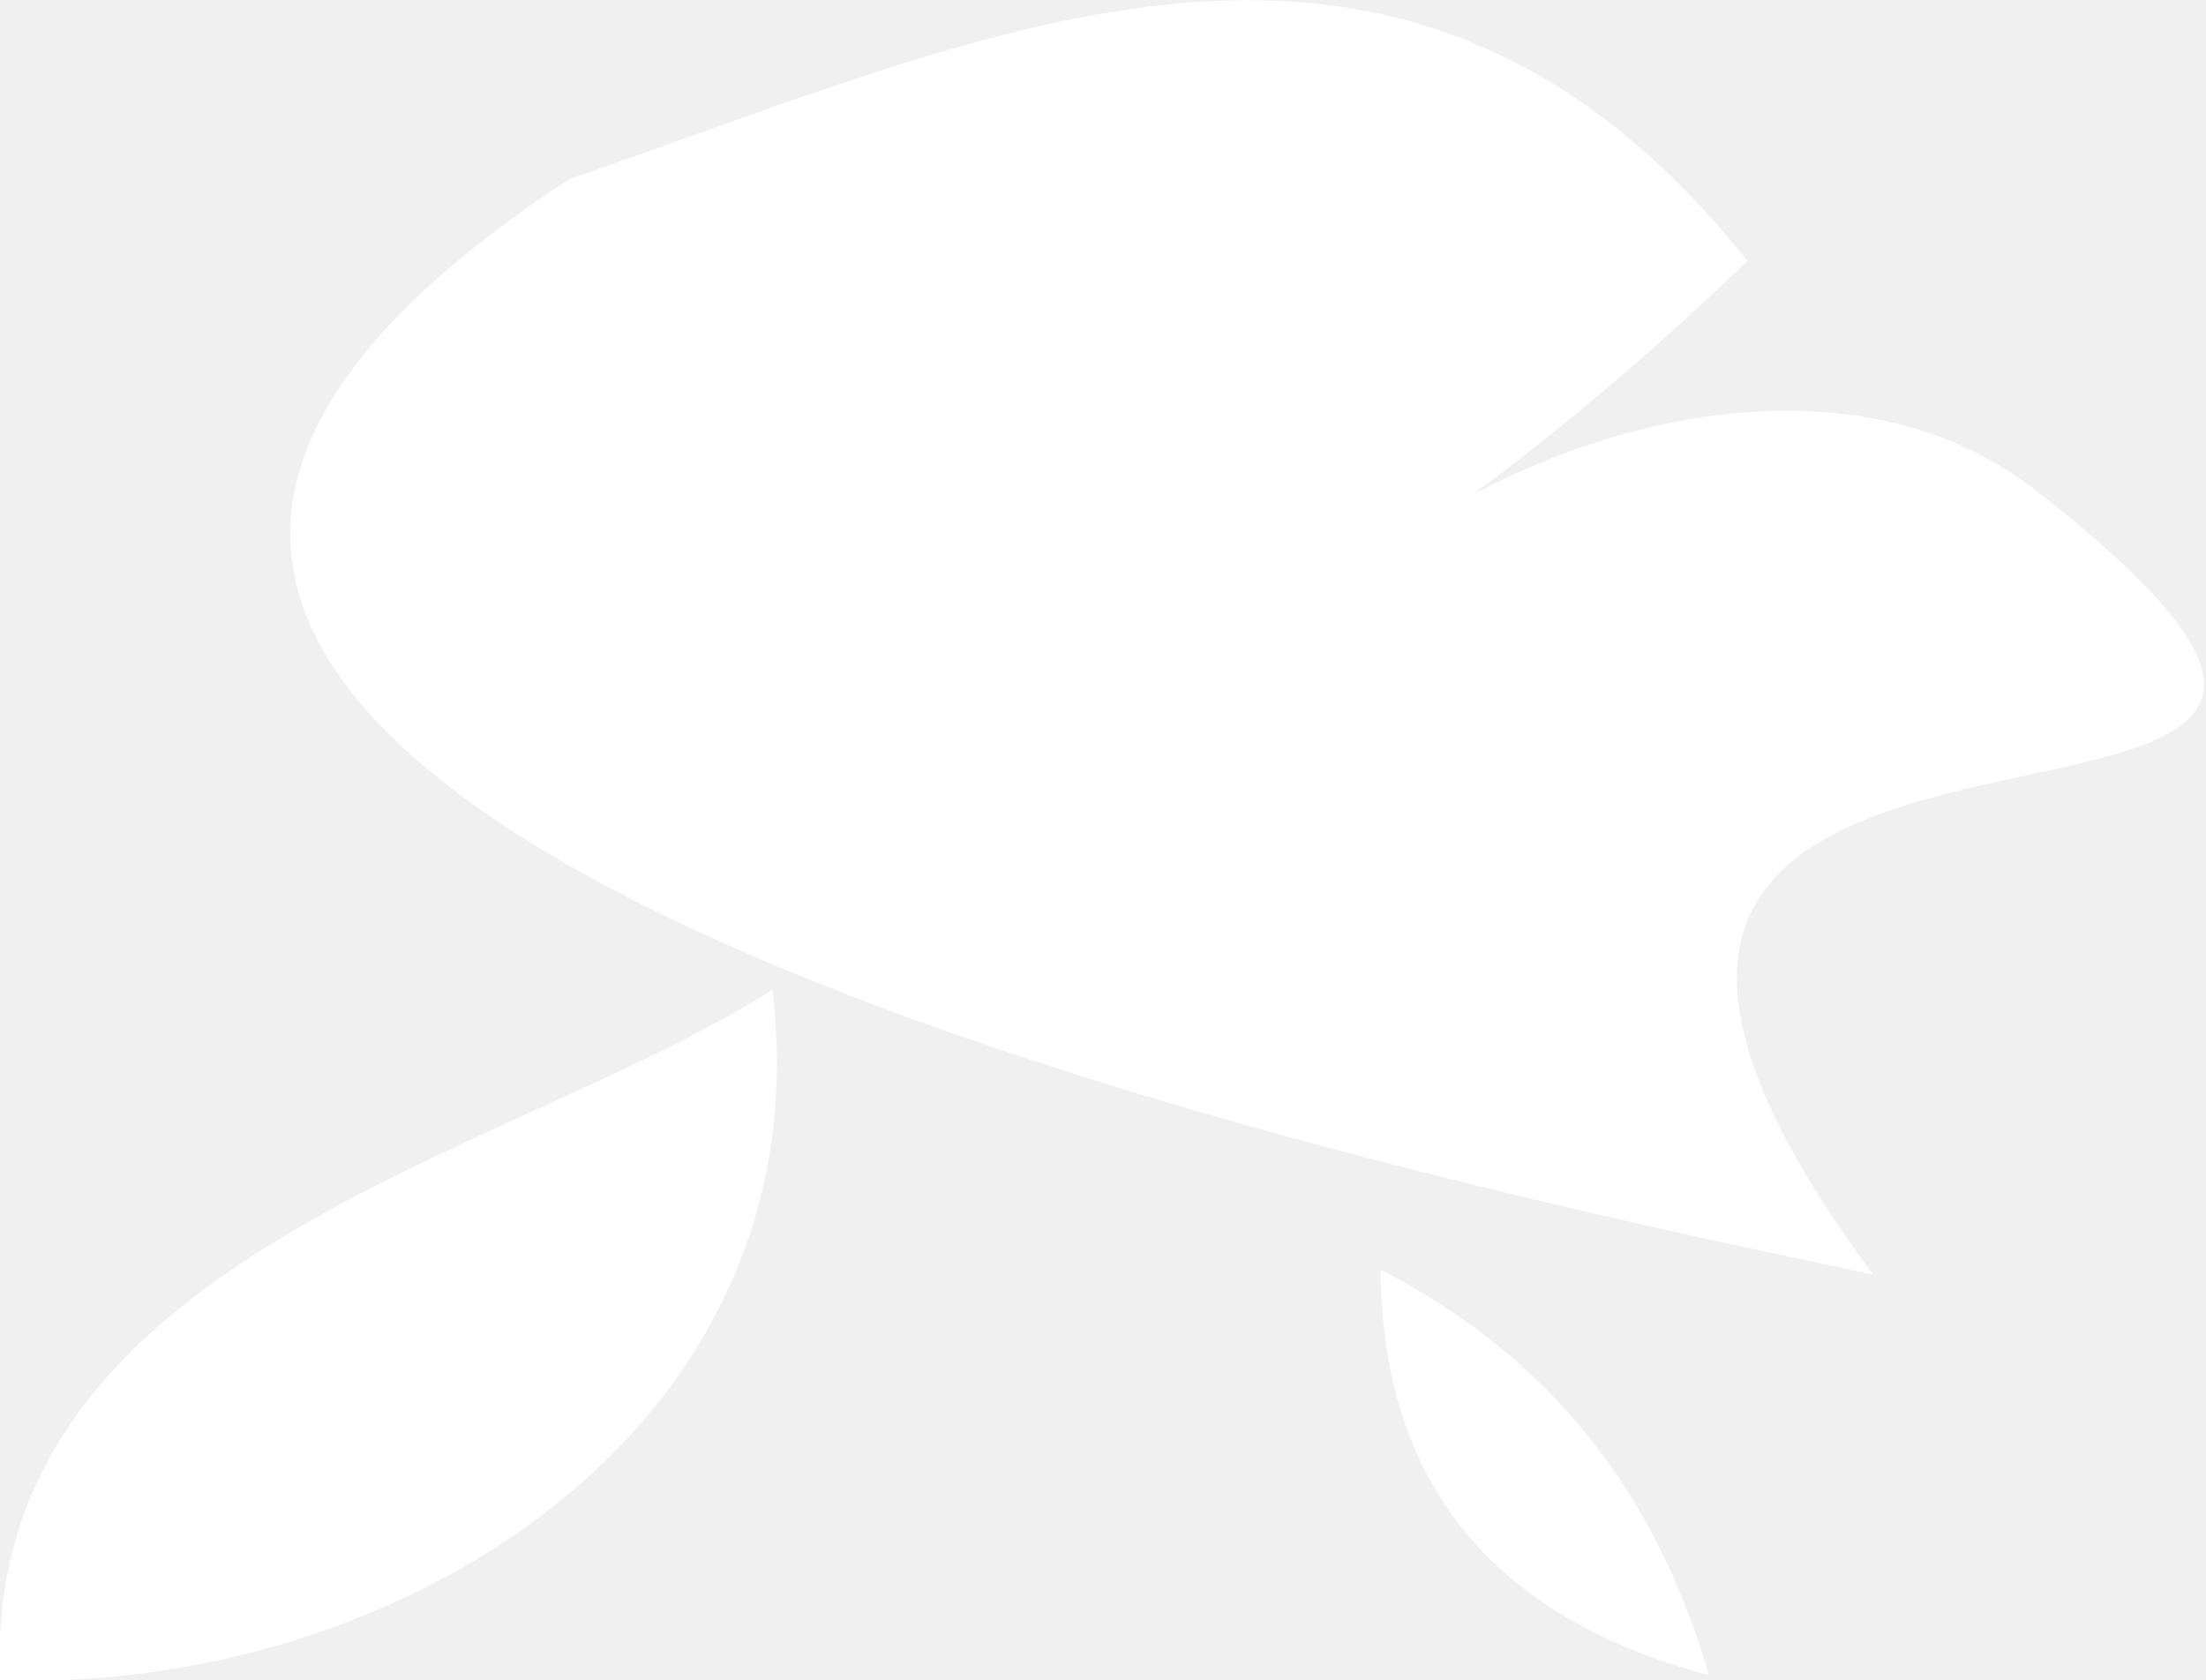
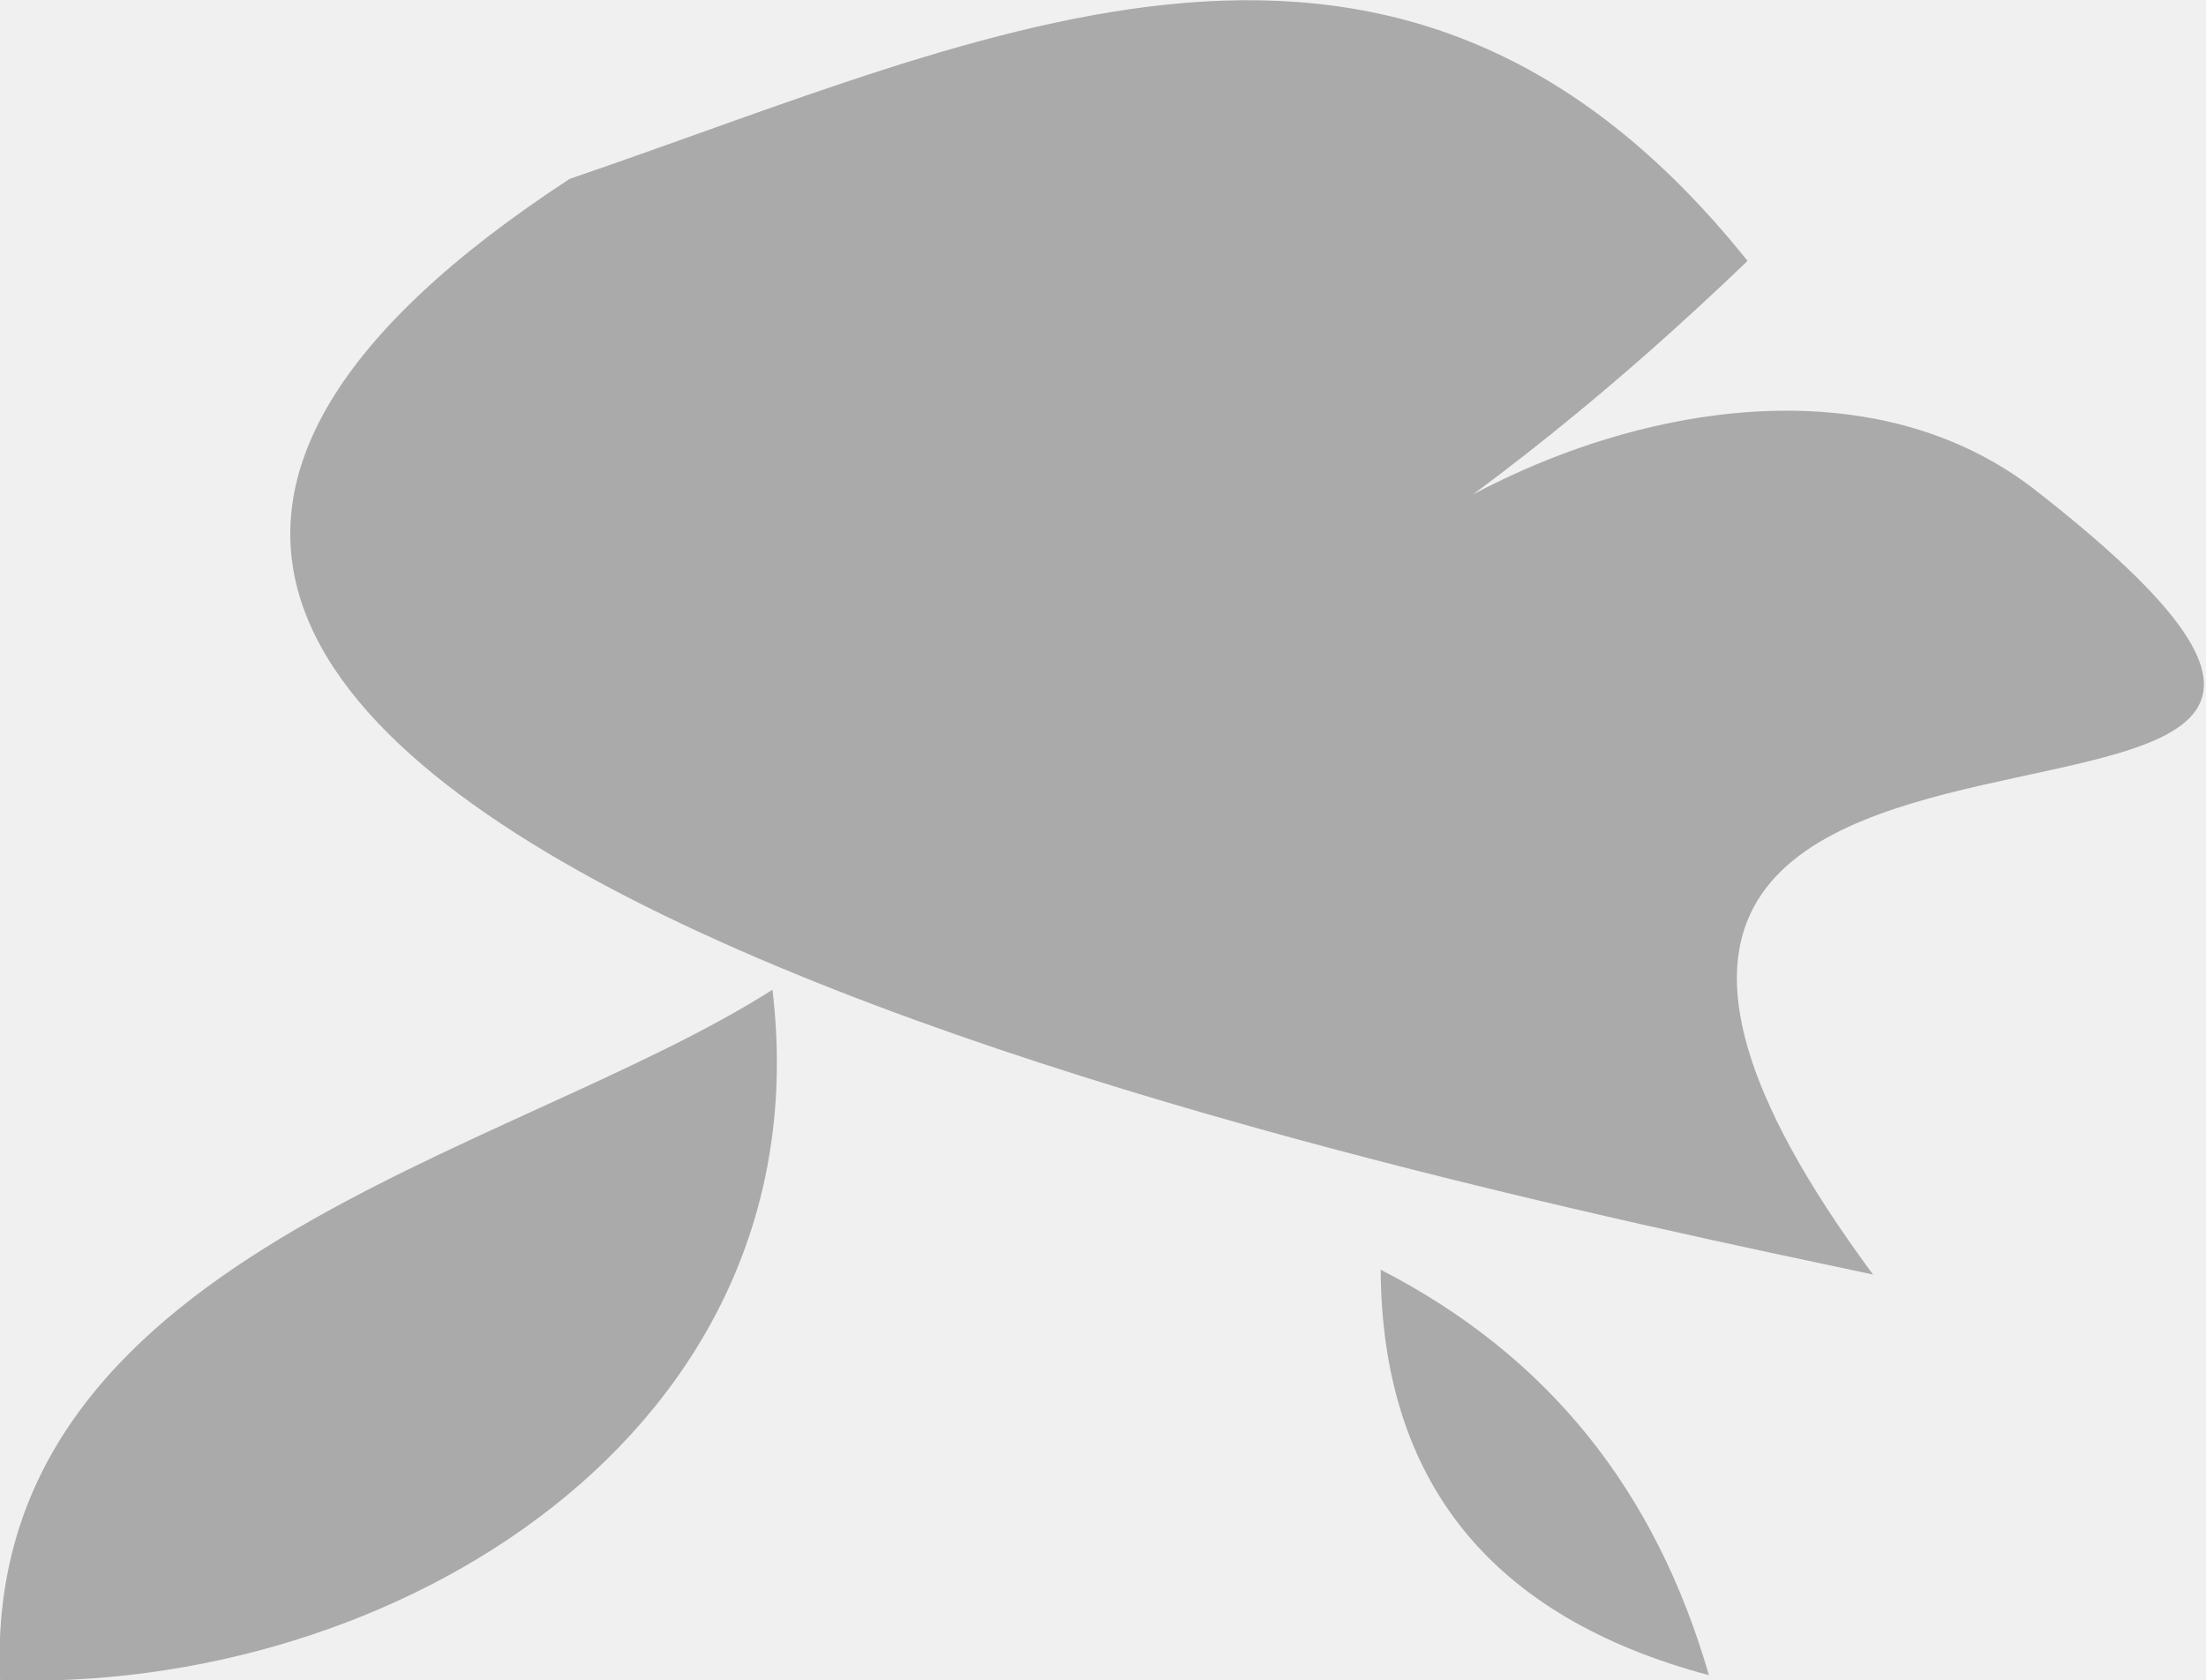
<svg xmlns="http://www.w3.org/2000/svg" width="0.457mm" height="0.348mm" viewBox="0 0 0.457 0.348" version="1.1" id="svg2687">
  <defs id="defs2681" />
  <g id="layer1" transform="translate(-71.81998,-61.82895)">
-     <path style="fill:#ffffff;stroke-width:0.265" id="path2760" d="m 72.106,62.092 c 2.64e-4,0.044 0.023,0.072 0.068,0.084 -0.011,-0.038 -0.033,-0.066 -0.068,-0.084 z" />
-     <path style="fill:#ffffff;stroke-width:0.265" id="path2762" d="m 71.82,62.177 c -0.004,-0.088 0.105,-0.108 0.16,-0.143 0.011,0.092 -0.079,0.146 -0.16,0.143 z" />
-     <path style="fill:#ffffff;stroke-width:0.265" id="path2764" d="m 71.938,61.866 c 0.088,-0.03 0.172,-0.073 0.244,0.017 -0.026,0.025 -0.054,0.048 -0.084,0.067 0.035,-0.031 0.101,-0.052 0.143,-0.02 0.13,0.101 -0.147,0.009 -0.033,0.163 -0.099,-0.021 -0.469,-0.097 -0.27,-0.227 z" />
+     <path style="fill:#aaaaaa;stroke-width:0.265" id="path2760" d="m 72.106,62.092 c 2.64e-4,0.044 0.023,0.072 0.068,0.084 -0.011,-0.038 -0.033,-0.066 -0.068,-0.084 z" />
+     <path style="fill:#aaaaaa;stroke-width:0.265" id="path2762" d="m 71.82,62.177 c -0.004,-0.088 0.105,-0.108 0.16,-0.143 0.011,0.092 -0.079,0.146 -0.16,0.143 z" />
+     <path style="fill:#aaaaaa;stroke-width:0.265" id="path2764" d="m 71.938,61.866 c 0.088,-0.03 0.172,-0.073 0.244,0.017 -0.026,0.025 -0.054,0.048 -0.084,0.067 0.035,-0.031 0.101,-0.052 0.143,-0.02 0.13,0.101 -0.147,0.009 -0.033,0.163 -0.099,-0.021 -0.469,-0.097 -0.27,-0.227 z" />
  </g>
</svg>
